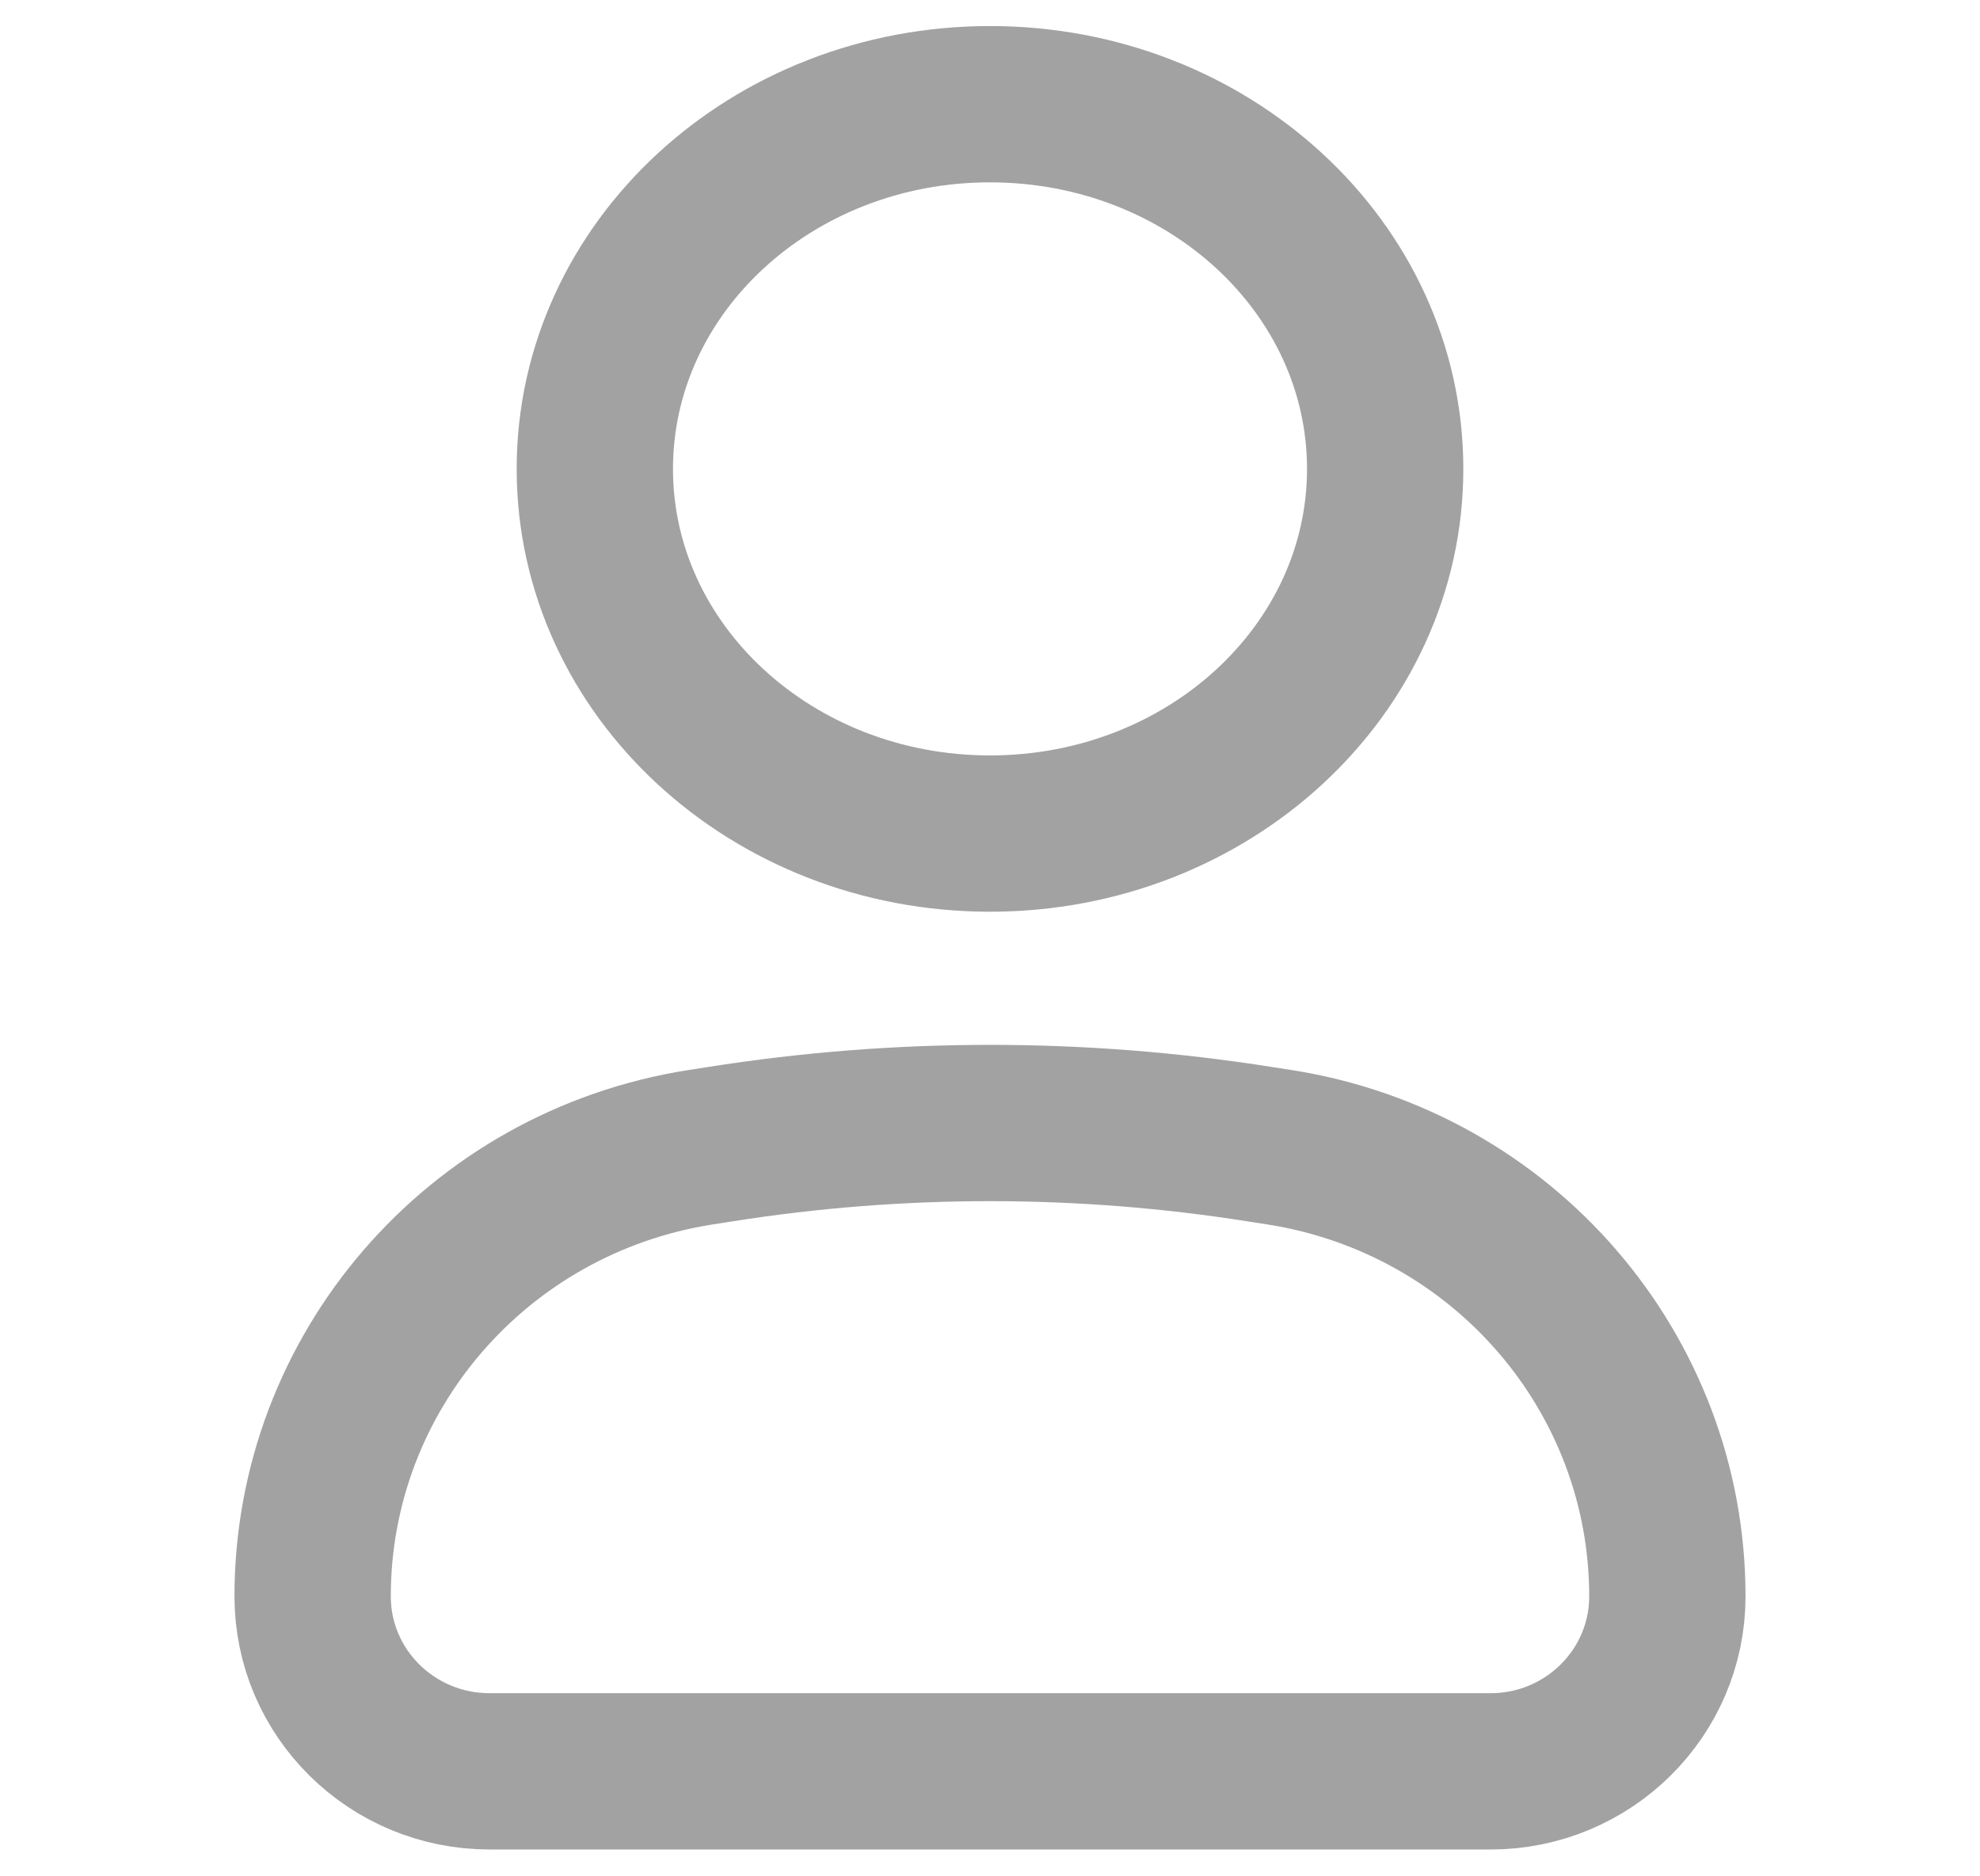
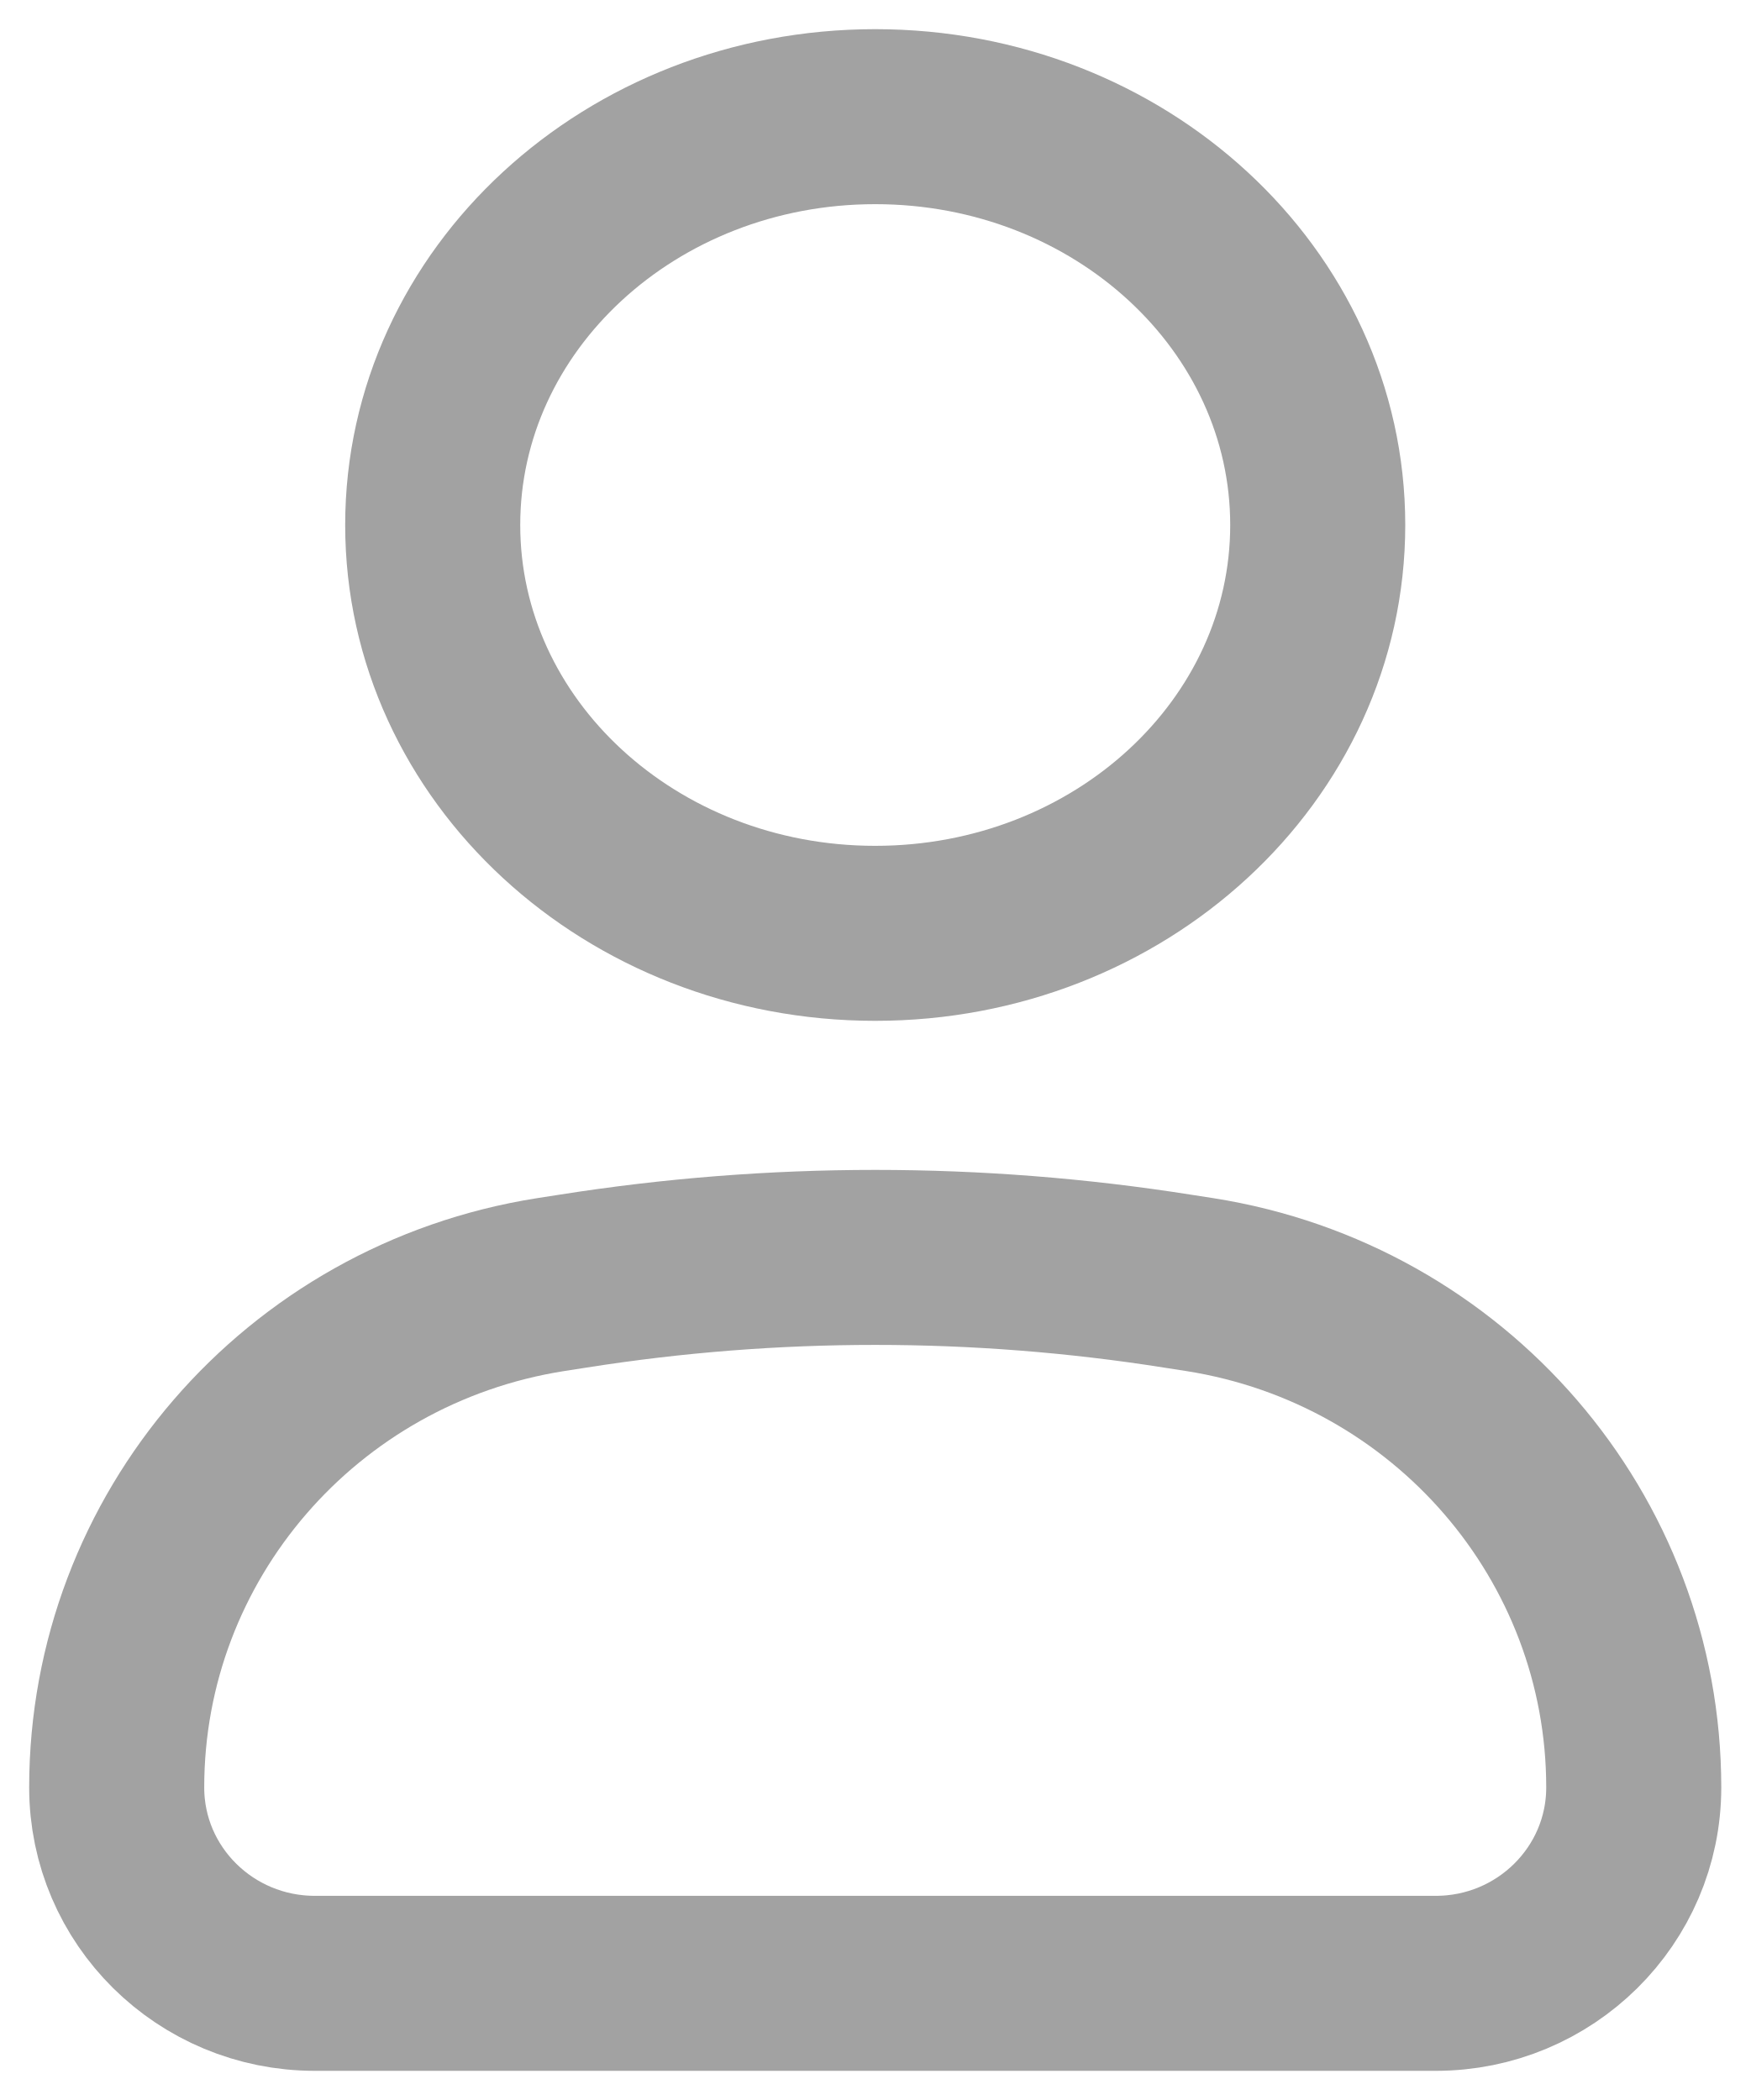
- <svg xmlns="http://www.w3.org/2000/svg" width="19" height="18" viewBox="0 0 19 18" fill="none">
-   <path d="M3 15.321C3 13.176 4.576 11.349 6.718 11.011L6.911 10.981C8.626 10.71 10.374 10.71 12.089 10.981L12.282 11.011C14.424 11.349 16 13.176 16 15.321C16 16.248 15.24 17 14.303 17H4.698C3.76 17 3 16.248 3 15.321Z" stroke="#A2A2A2" stroke-width="1.5" />
-   <path d="M13.292 4.5C13.292 6.433 11.594 8 9.5 8C7.406 8 5.708 6.433 5.708 4.5C5.708 2.567 7.406 1 9.5 1C11.594 1 13.292 2.567 13.292 4.5Z" stroke="#A2A2A2" stroke-width="1.5" />
+ <svg xmlns="http://www.w3.org/2000/svg" width="15" height="18" viewBox="0 0 15 18" fill="none">
+   <path d="M1 15.321C1 13.176 2.576 11.349 4.718 11.011L4.911 10.981C6.626 10.71 8.374 10.71 10.089 10.981L10.282 11.011C12.424 11.349 14 13.176 14 15.321C14 16.248 13.24 17 12.303 17H2.698C1.76 17 1 16.248 1 15.321Z" stroke="#A2A2A2" stroke-width="1.5" />
+   <path d="M11.292 4.5C11.292 6.433 9.594 8 7.5 8C5.406 8 3.708 6.433 3.708 4.5C3.708 2.567 5.406 1 7.5 1C9.594 1 11.292 2.567 11.292 4.5Z" stroke="#A2A2A2" stroke-width="1.5" />
</svg>
